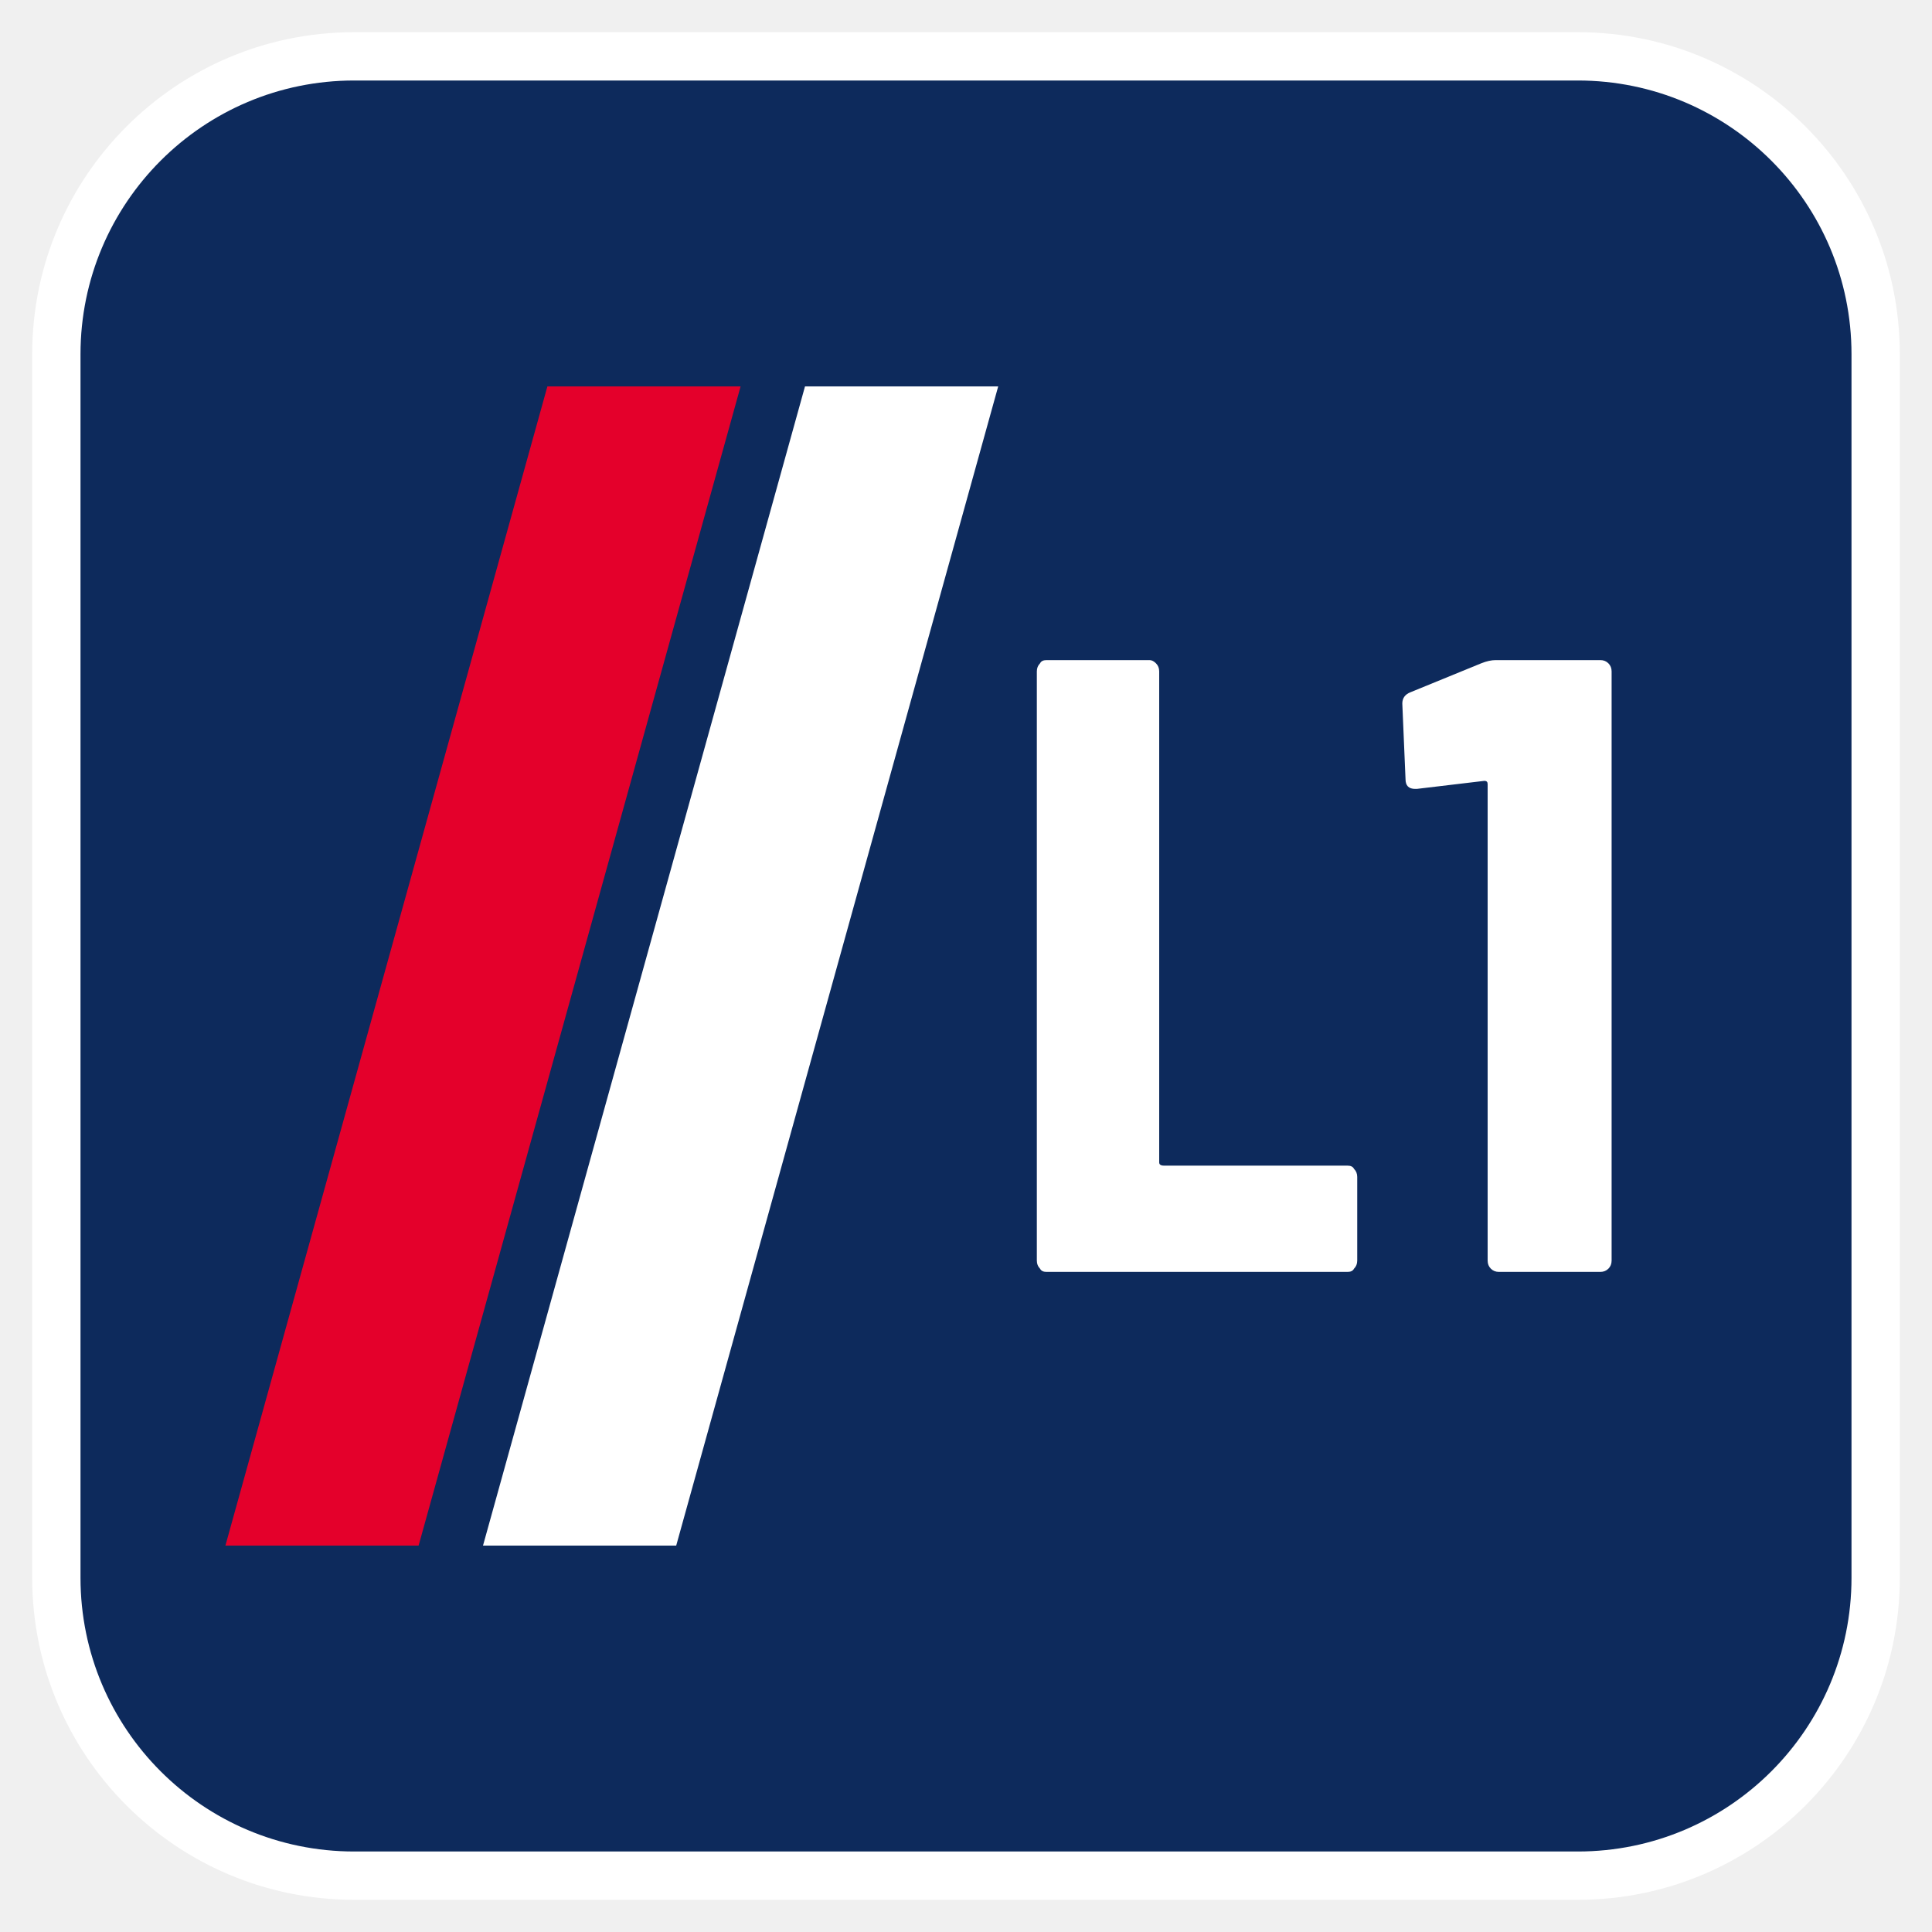
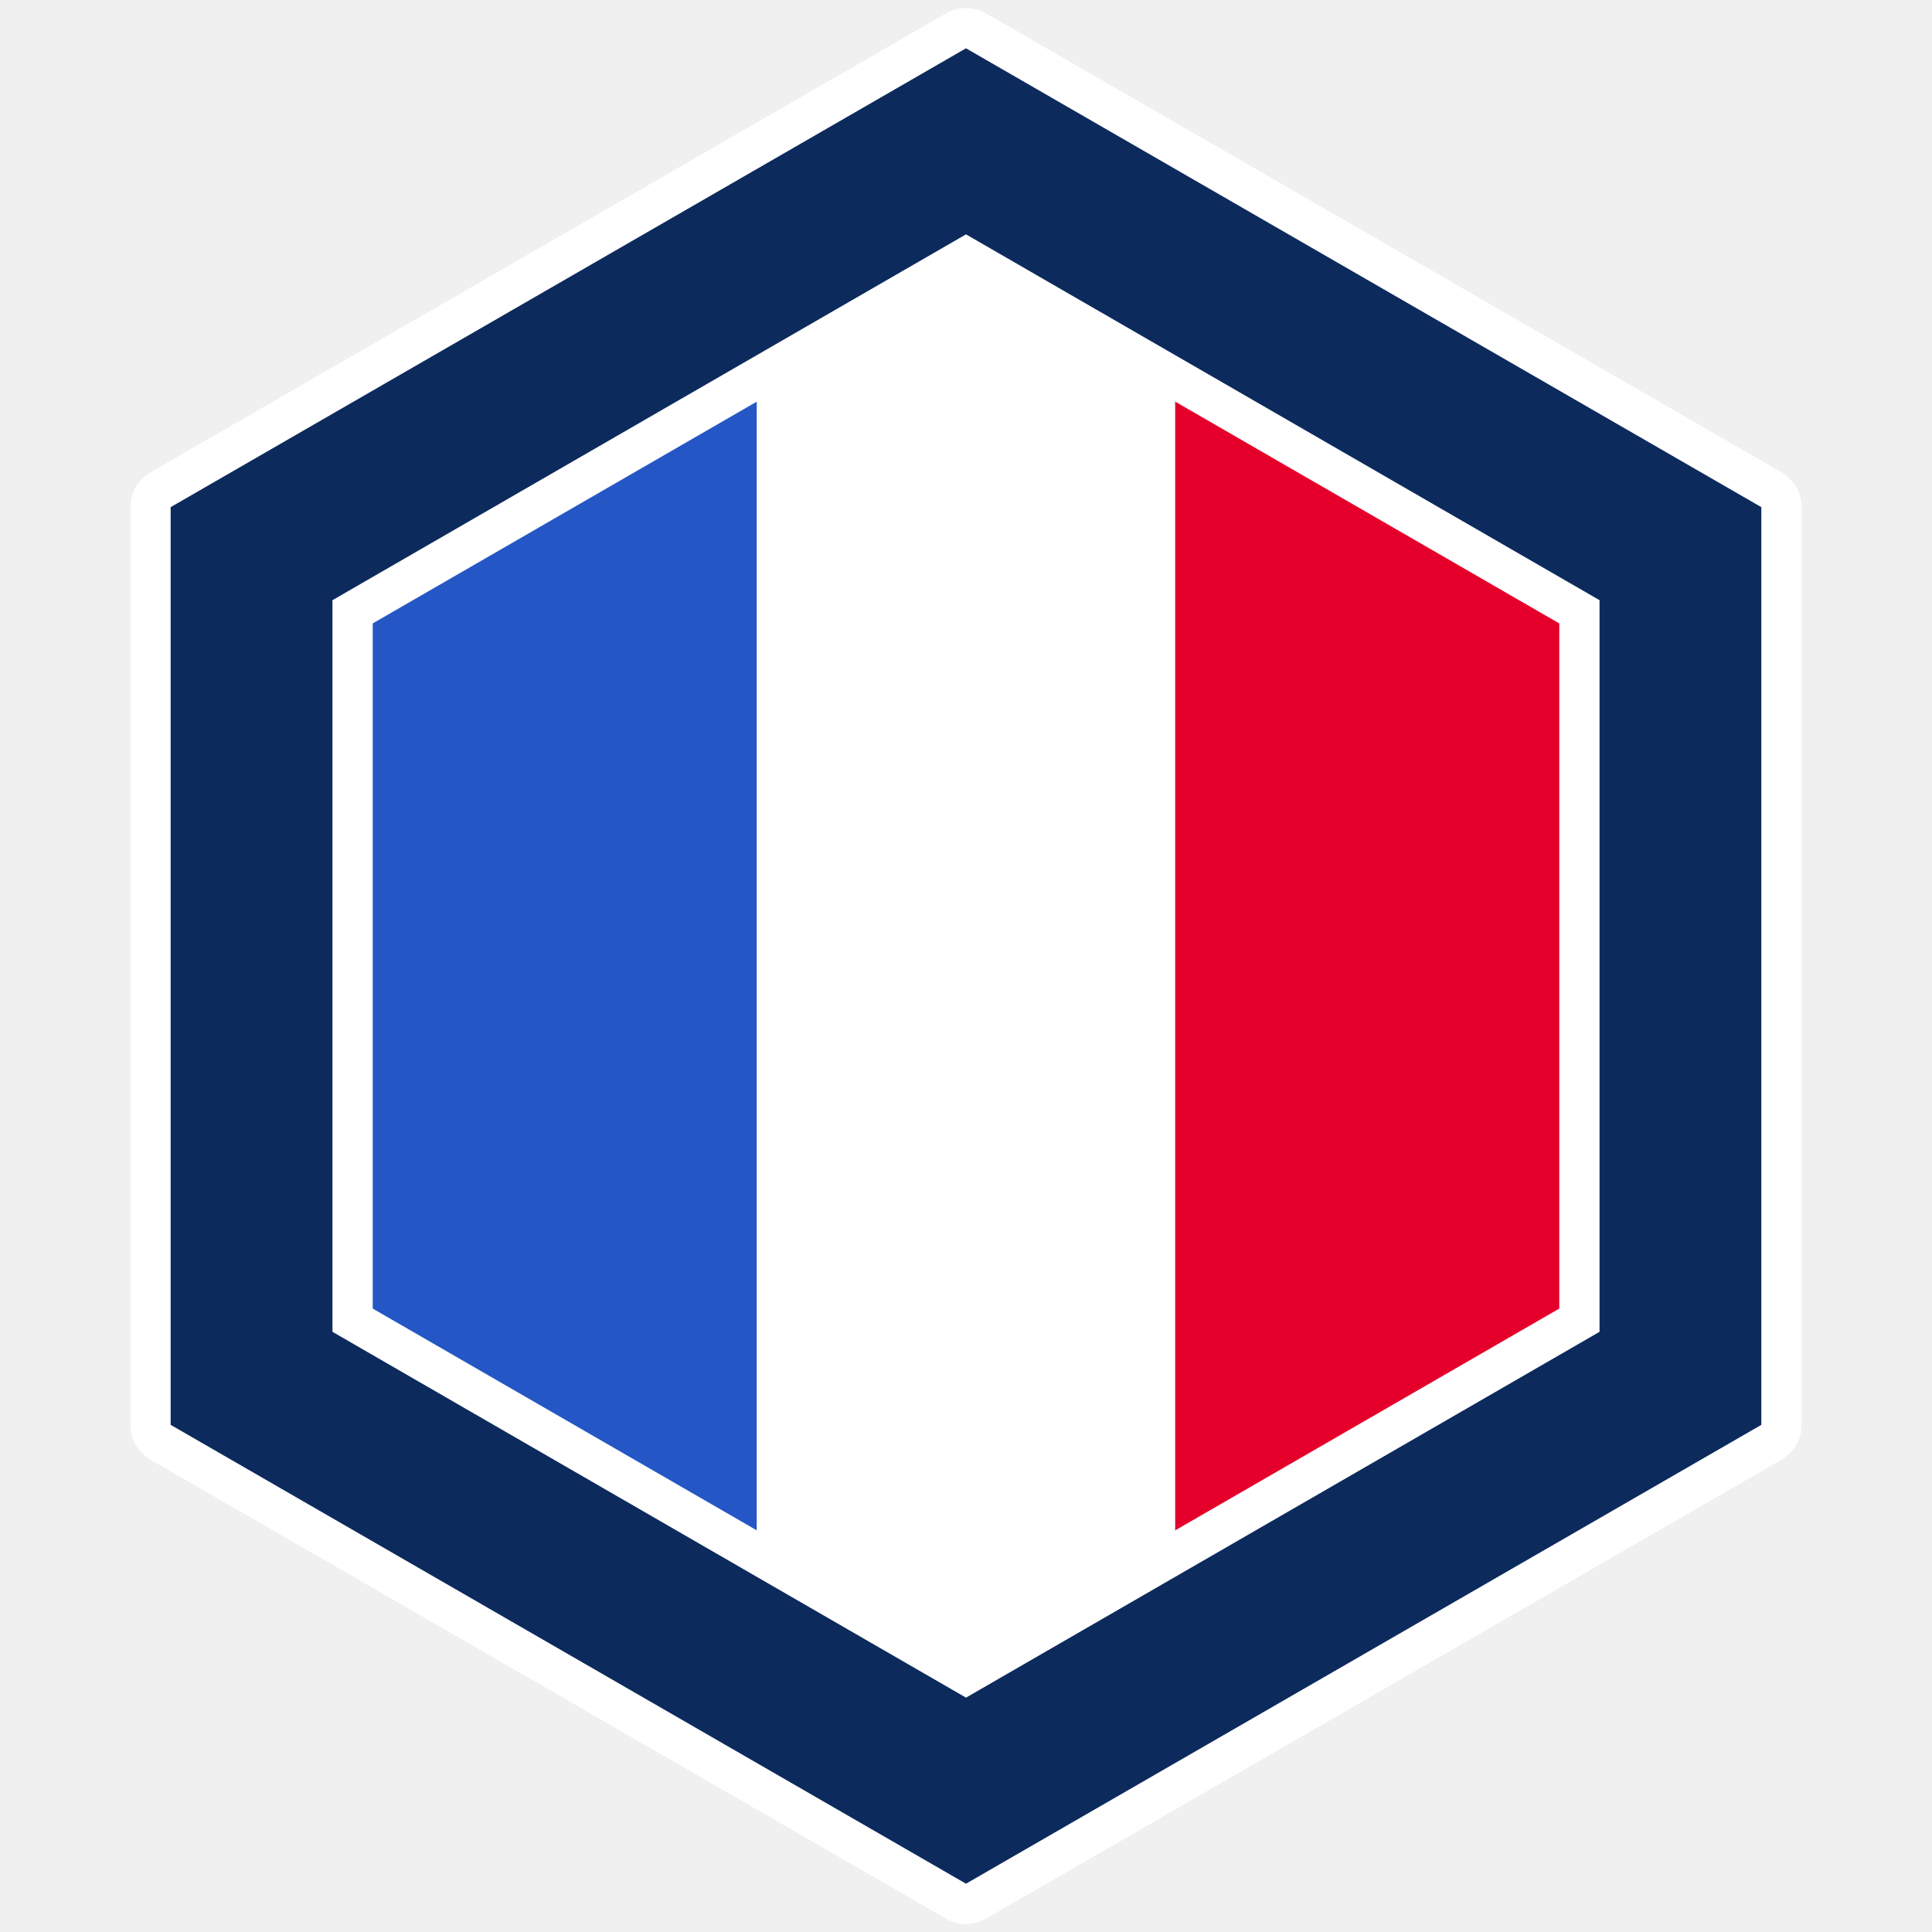
<svg xmlns="http://www.w3.org/2000/svg" viewBox="0 0 120 120" width="120" height="120">
-   <rect x="2" y="2" width="116" height="116" rx="20" fill="#fff" />
-   <rect x="5" y="5" width="110" height="110" rx="17" fill="#0d2a5c" />
-   <path d="M30 96L50 24L62 24L42 96Z" fill="#fff" />
-   <path d="M14 96L34 24L46 24L26 96Z" fill="#e4002b" />
-   <path d="M64.4 78.3L64.4 41.7Q64.4 41.4 64.6 41.2Q64.7 41 65 41L71.4 41Q71.6 41 71.8 41.2Q72 41.4 72 41.7L72 72.2Q72 72.4 72.3 72.4L83.7 72.4Q84 72.4 84.1 72.6Q84.3 72.8 84.3 73.1L84.3 78.3Q84.3 78.6 84.1 78.8Q84 79 83.7 79L65 79Q64.7 79 64.6 78.8Q64.4 78.6 64.4 78.3ZM92.9 41L99.4 41Q99.7 41 99.9 41.2Q100.1 41.4 100.1 41.7L100.1 78.3Q100.1 78.6 99.9 78.8Q99.7 79 99.4 79L93.1 79Q92.8 79 92.6 78.8Q92.4 78.6 92.4 78.3L92.4 48.7Q92.4 48.5 92.2 48.5L88 49L87.9 49Q87.3 49 87.3 48.4L87.1 43.7Q87.1 43.2 87.6 43L92 41.2Q92.5 41 92.9 41Z" fill="#fff" />
+   <defs>
+     <clipPath id="m-ligue-1">
+       <path d="M60 16L98.1 38L98.1 82L60 104L21.9 82L21.9 38Z" />
+     </clipPath>
+   </defs>
+   <path d="M60 3L109.4 31.5L109.4 88.5L60 117L10.6 88.5L10.6 31.5Z" fill="#fff" stroke="#fff" stroke-width="5" stroke-linejoin="round" />
+   <path d="M60 3L109.4 31.5L109.4 88.5L60 117L10.6 88.5L10.6 31.5Z" fill="#0d2a5c" />
+   <g clip-path="url(#m-ligue-1)">
+     <path d="M0 0L47 0L47 120L0 120Z" fill="#2457c5" />
+     <path d="M47 0L73 0L73 120L47 120Z" fill="#fff" />
+     <path d="M73 0L120 0L120 120L73 120Z" fill="#e4002b" />
+   </g>
+   <path d="M60 16L98.1 38L98.1 82L60 104L21.9 82L21.9 38Z" fill="none" stroke="#fff" stroke-width="2.5" />
</svg>
